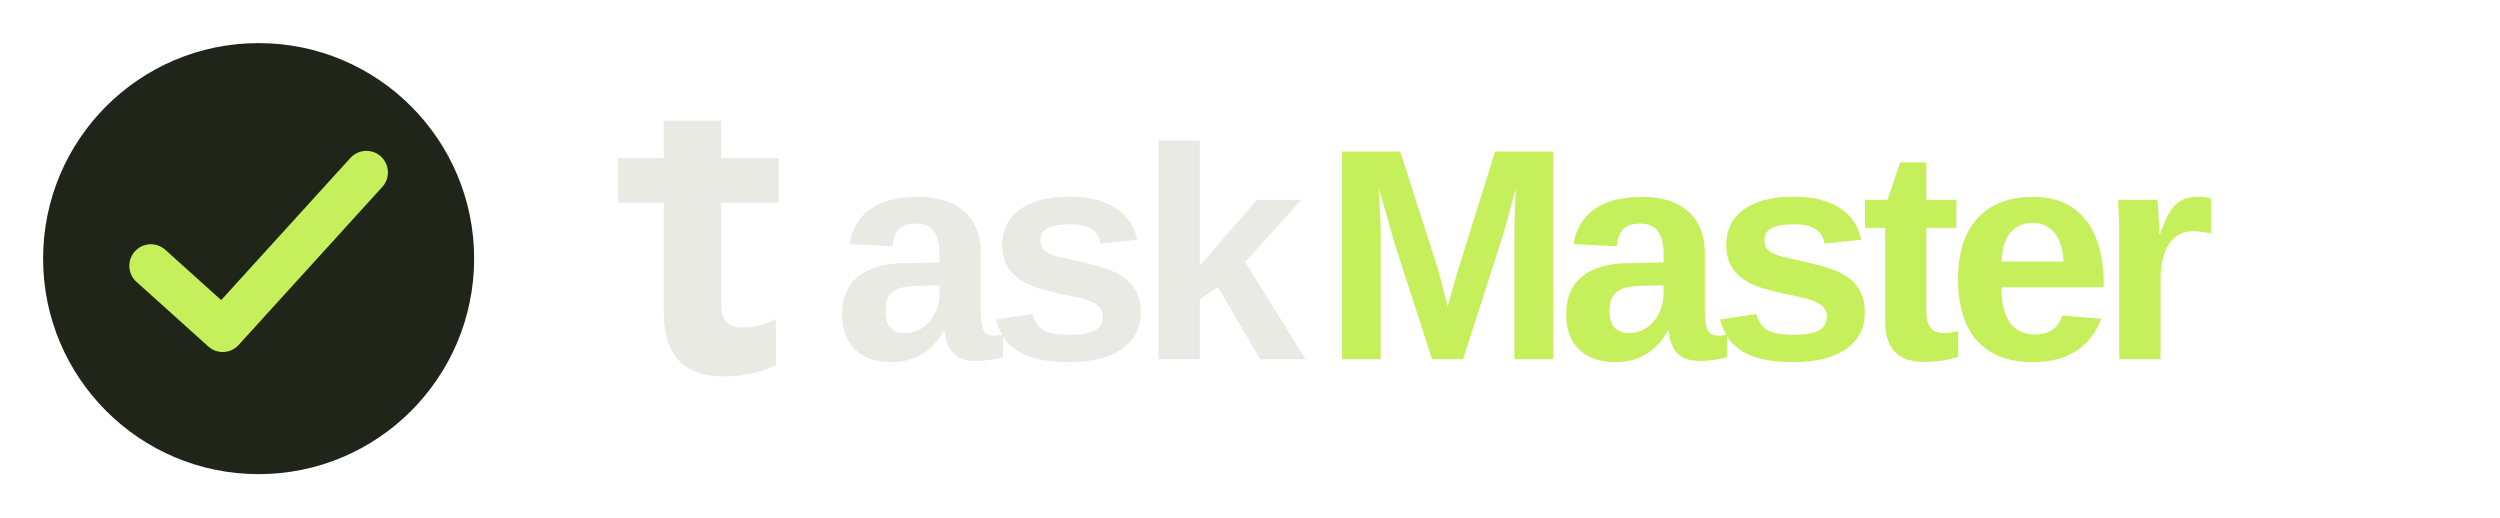
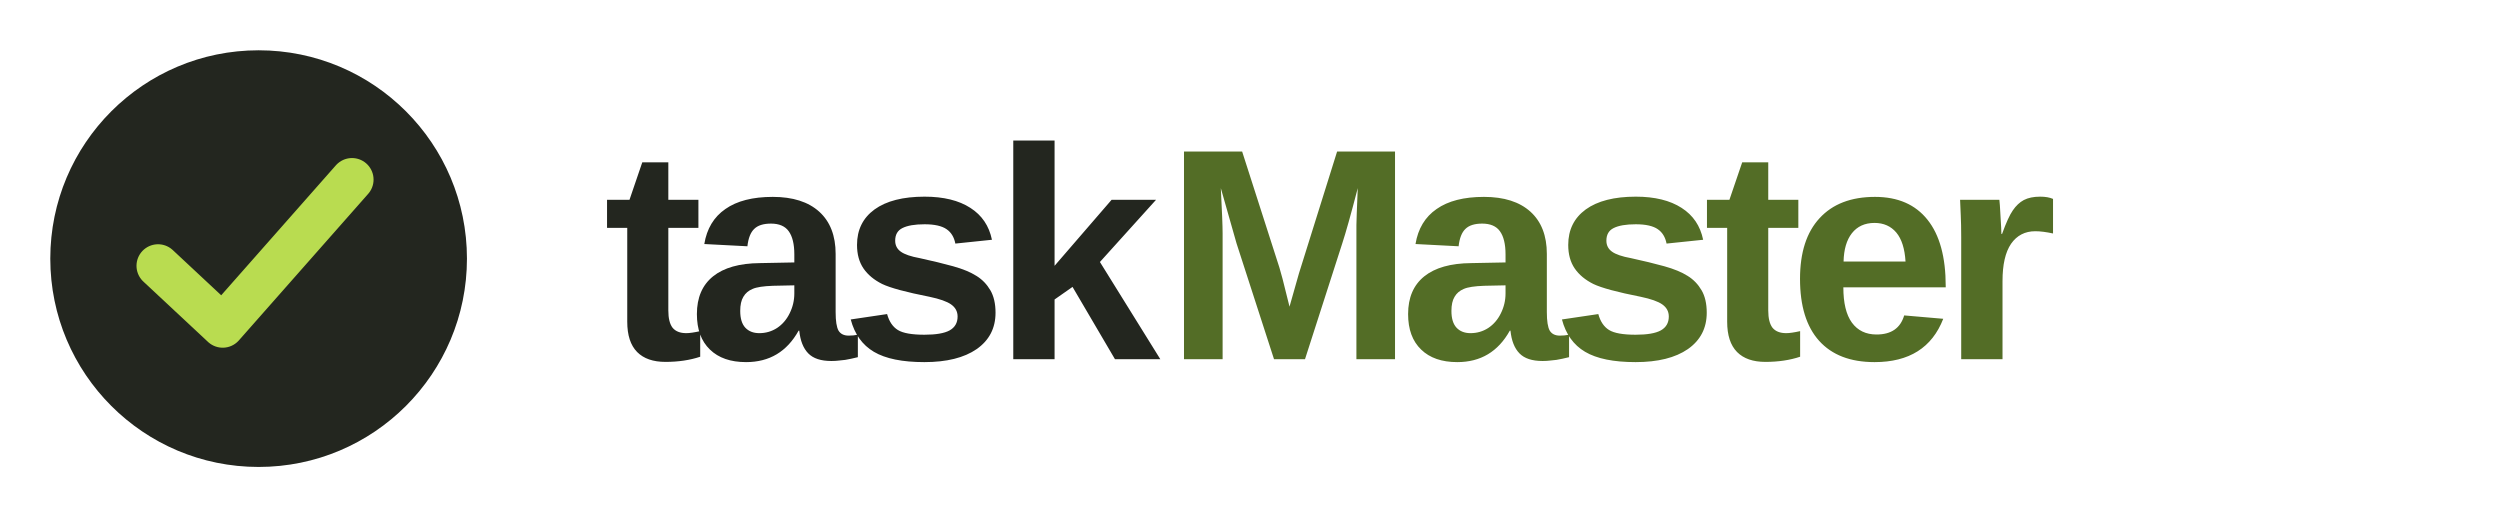
<svg xmlns="http://www.w3.org/2000/svg" width="174" height="36" viewBox="0 0 174 36" role="img" aria-label="taskMaster">
-   <circle cx="18" cy="18" r="15" fill="#20251a" />
-   <path d="M10.5 18.5 15.5 23l10-11" fill="none" stroke="#c5ef5b" stroke-width="3" stroke-linecap="round" stroke-linejoin="round" />
-   <path d="M43 11h3.2V8.4h4V11h4v3.1h-4v7.1c0 1.1.5 1.6 1.5 1.6.8 0 1.5-.2 2.3-.6v3.2c-1 .5-2.2.8-3.6.8-2.8 0-4.2-1.5-4.2-4.4v-7.7H43z" fill="#e9eae3" />
-   <text x="58" y="25" fill="#e9eae3" font-family="Segoe UI,Arial,sans-serif" font-size="21" font-weight="750" letter-spacing="-1.1">ask</text>
-   <text x="92" y="25" fill="#c5ef5b" font-family="Segoe UI,Arial,sans-serif" font-size="21" font-weight="750" letter-spacing="-1.1">Master</text>
+   <circle cx="18" cy="18" r="14.5" fill="#23261f" />
+   <path d="m11 18.5 4.5 4.2 9-10.2" fill="none" stroke="#b9dc50" stroke-width="3" stroke-linecap="round" stroke-linejoin="round" />
+   <text x="42" y="25" fill="#23261f" font-family="Segoe UI,Arial,sans-serif" font-size="21" font-weight="750" letter-spacing="-1.1">task</text>
+   <text x="81" y="25" fill="#536d26" font-family="Segoe UI,Arial,sans-serif" font-size="21" font-weight="750" letter-spacing="-1.1">Master</text>
</svg>
